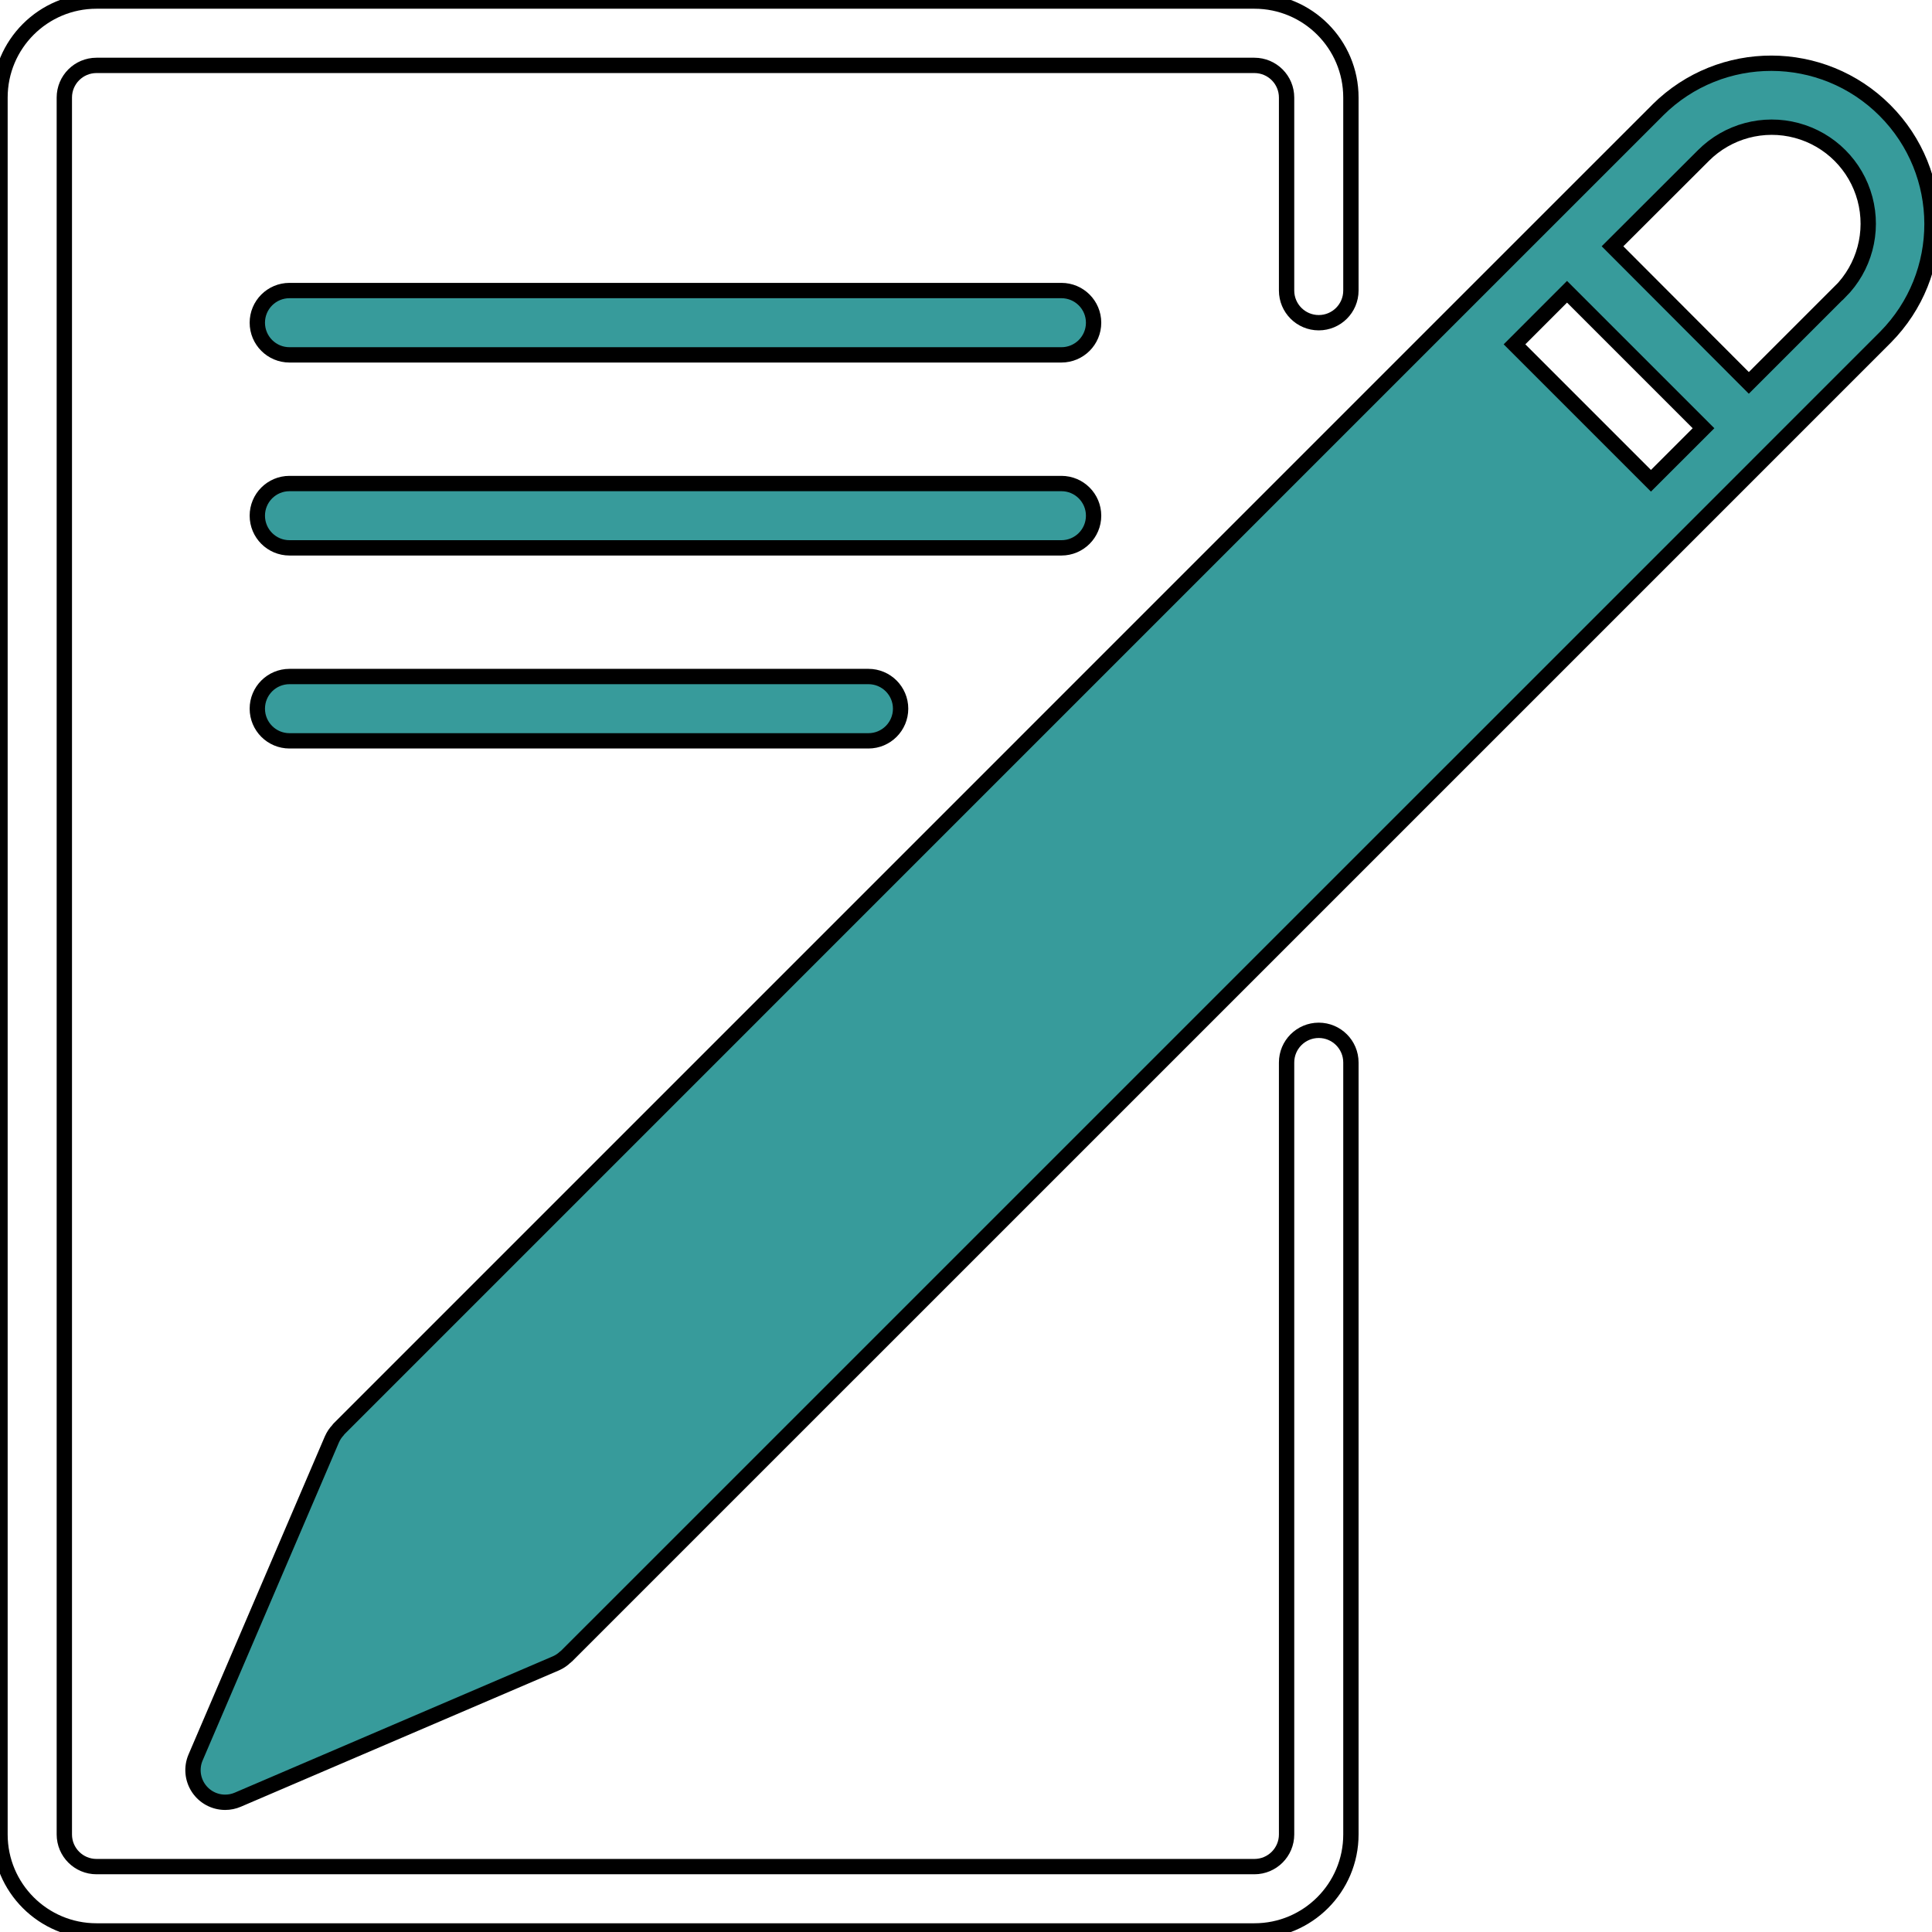
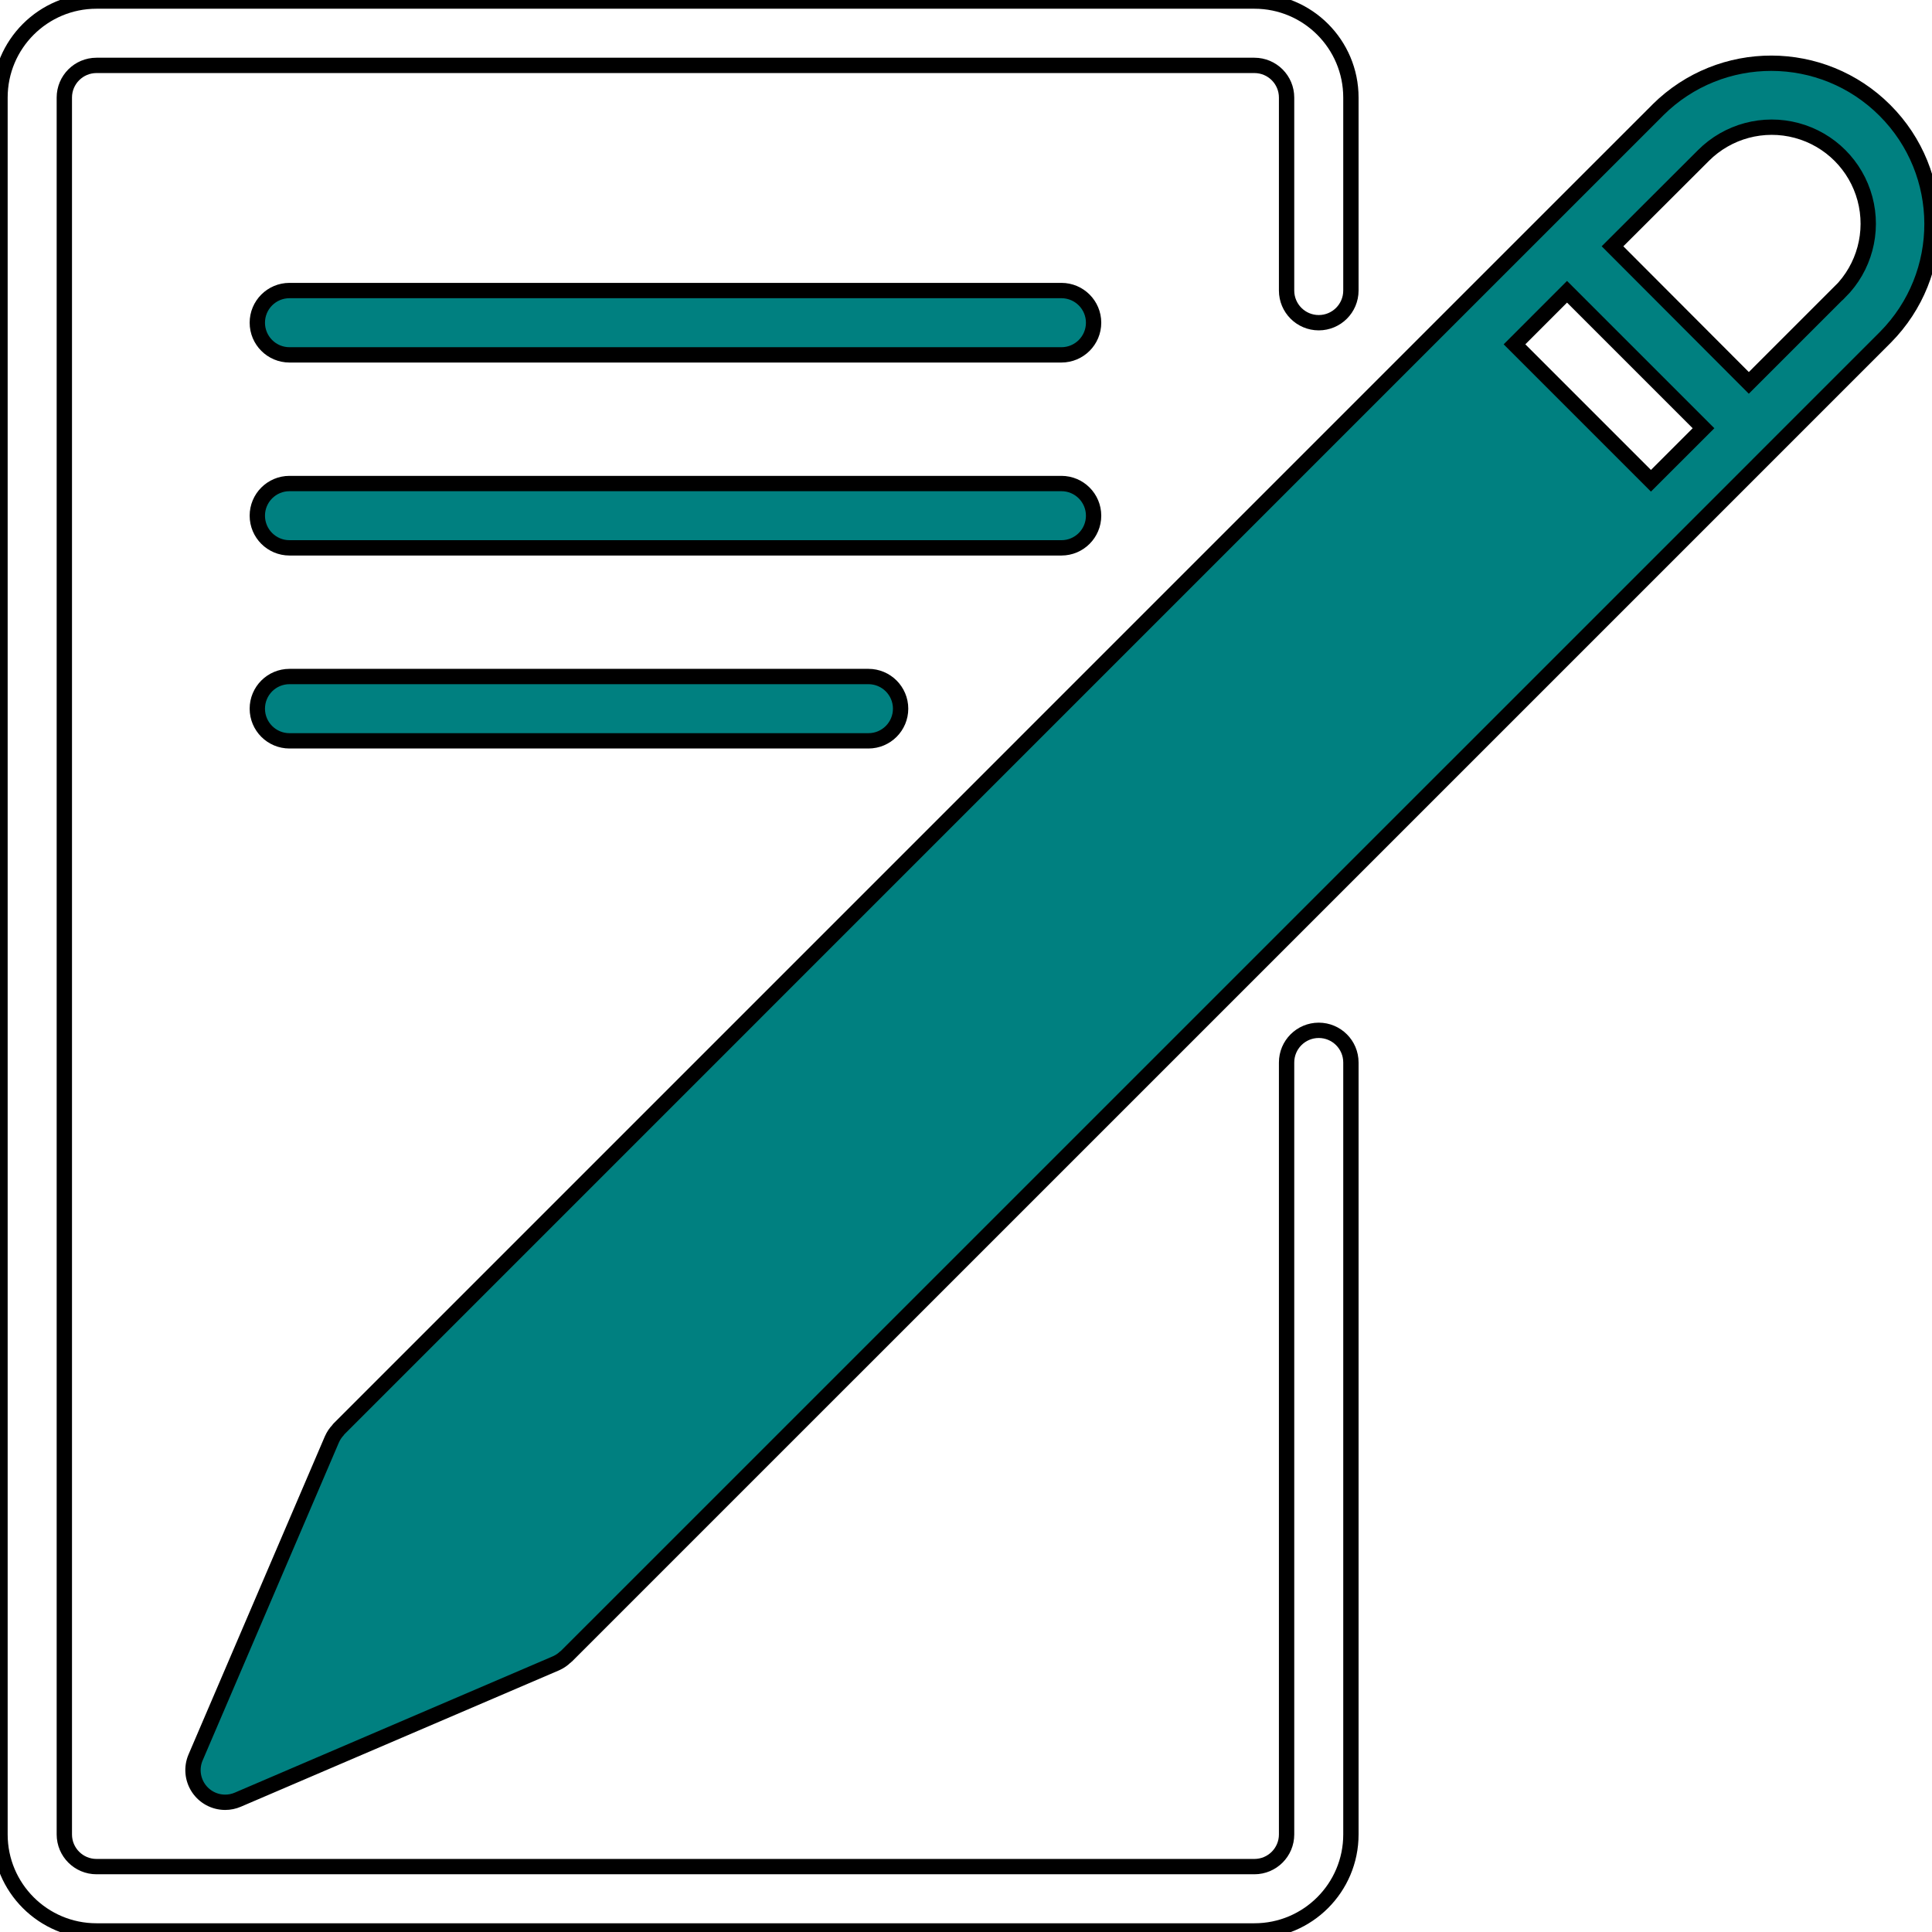
<svg xmlns="http://www.w3.org/2000/svg" version="1.1" id="Capa_1" x="0px" y="0px" viewBox="0 0 504.161 504.161" style="enable-background:new 0 0 504.161 504.161;" xml:space="preserve">
  <defs id="defs51" />
  <path id="path9" d="m 344.131,268.867 c -4.636,0 -8.393,3.758 -8.393,8.393 l 0,201.443 c 0,4.636 -3.758,8.393 -8.393,8.393 l -302.165,0 c -4.636,0 -8.393,-3.758 -8.393,-8.393 l 0,-453.246 c 0,-4.636 3.758,-8.393 8.393,-8.393 l 302.164,0 c 4.636,0 8.393,3.758 8.393,8.393 l 0,50.361 c 0,4.636 3.758,8.393 8.393,8.393 4.635,0 8.393,-3.758 8.393,-8.393 l 0,-50.361 c 0,-13.907 -11.274,-25.18 -25.18,-25.18 l -302.163,0 C 11.274,0.277 0,11.551 0,25.457 l 0,453.246 c 0,13.907 11.274,25.18 25.18,25.18 l 302.164,0 c 13.907,0 25.18,-11.274 25.18,-25.18 l 0,-201.442 c 10e-4,-4.636 -3.757,-8.394 -8.393,-8.394 z" style="stroke-width:4;stroke-miterlimit:4;stroke-dasharray:none;fill:none;fill-opacity:1;stroke:#000000;stroke-opacity:1" />
-   <path id="path11" d="m 491.869,28.793 c -16.339,-16.338 -42.81,-16.396 -59.22,-0.13 l 0.017,-0.008 -55.262,55.254 -288.971,288.987 c -0.084,0.076 -0.109,0.185 -0.185,0.26 -0.664,0.691 -1.203,1.492 -1.595,2.367 l -0.067,0.143 -35.546,82.944 c -1.112,2.593 -0.846,5.571 0.707,7.927 1.553,2.356 4.185,3.773 7.007,3.774 1.137,0.002 2.263,-0.229 3.307,-0.68 l 82.936,-35.546 0.143,-0.067 c 0.877,-0.388 1.678,-0.928 2.367,-1.595 0.076,-0.076 0.185,-0.101 0.26,-0.185 L 436.745,143.277 491.999,88.015 c 16.266,-16.411 16.208,-42.883 -0.13,-59.222 z m -61.05,96.664 -35.605,-35.605 13.707,-13.715 35.613,35.613 z M 480.147,76.179 480.105,76.171 456.36,99.916 420.789,64.269 444.534,40.566 c 6.362,-6.362 15.634,-8.846 24.324,-6.518 8.69,2.329 15.478,9.116 17.807,17.807 2.328,8.69 -0.156,17.962 -6.518,24.324 z" style="fill:#008080;fill-opacity:0.784;stroke:#000000;stroke-width:4;stroke-miterlimit:4;stroke-dasharray:none;stroke-opacity:1" />
-   <path id="path13" d="m 276.984,75.818 -201.443,0 c -4.636,0 -8.393,3.758 -8.393,8.393 0,4.635 3.758,8.393 8.393,8.393 l 201.443,0 c 4.636,0 8.393,-3.758 8.393,-8.393 0,-4.635 -3.758,-8.393 -8.393,-8.393 z" style="fill:#008080;fill-opacity:0.784;stroke:#000000;stroke-opacity:1;stroke-width:4;stroke-miterlimit:4;stroke-dasharray:none" />
-   <path id="path15" d="m 285.377,134.572 c 0,-4.636 -3.758,-8.393 -8.393,-8.393 l -201.443,0 c -4.636,0 -8.393,3.758 -8.393,8.393 0,4.635 3.758,8.393 8.393,8.393 l 201.443,0 c 4.635,0.001 8.393,-3.757 8.393,-8.393 z" style="fill:#008080;fill-opacity:0.784;stroke:#000000;stroke-opacity:1;stroke-width:4;stroke-miterlimit:4;stroke-dasharray:none" />
-   <path id="path17" d="m 75.541,176.539 c -4.636,0 -8.393,3.758 -8.393,8.393 0,4.635 3.758,8.393 8.393,8.393 l 151.082,0 c 4.636,0 8.393,-3.758 8.393,-8.393 0,-4.635 -3.758,-8.393 -8.393,-8.393 l -151.082,0 z" style="fill:#008080;fill-opacity:0.784;stroke:#000000;stroke-opacity:1;stroke-width:4;stroke-miterlimit:4;stroke-dasharray:none" />
+   <path id="path11" d="m 491.869,28.793 c -16.339,-16.338 -42.81,-16.396 -59.22,-0.13 l 0.017,-0.008 -55.262,55.254 -288.971,288.987 c -0.084,0.076 -0.109,0.185 -0.185,0.26 -0.664,0.691 -1.203,1.492 -1.595,2.367 l -0.067,0.143 -35.546,82.944 c -1.112,2.593 -0.846,5.571 0.707,7.927 1.553,2.356 4.185,3.773 7.007,3.774 1.137,0.002 2.263,-0.229 3.307,-0.68 l 82.936,-35.546 0.143,-0.067 c 0.877,-0.388 1.678,-0.928 2.367,-1.595 0.076,-0.076 0.185,-0.101 0.26,-0.185 L 436.745,143.277 491.999,88.015 c 16.266,-16.411 16.208,-42.883 -0.13,-59.222 z m -61.05,96.664 -35.605,-35.605 13.707,-13.715 35.613,35.613 z M 480.147,76.179 480.105,76.171 456.36,99.916 420.789,64.269 444.534,40.566 c 6.362,-6.362 15.634,-8.846 24.324,-6.518 8.69,2.329 15.478,9.116 17.807,17.807 2.328,8.69 -0.156,17.962 -6.518,24.324 z" style="fill:#008080;fill-opacity:1;stroke:#000000;stroke-width:4;stroke-miterlimit:4;stroke-dasharray:none;stroke-opacity:1" />
+   <path id="path13" d="m 276.984,75.818 -201.443,0 c -4.636,0 -8.393,3.758 -8.393,8.393 0,4.635 3.758,8.393 8.393,8.393 l 201.443,0 c 4.636,0 8.393,-3.758 8.393,-8.393 0,-4.635 -3.758,-8.393 -8.393,-8.393 z" style="fill:#008080;fill-opacity:1;stroke:#000000;stroke-opacity:1;stroke-width:4;stroke-miterlimit:4;stroke-dasharray:none" />
+   <path id="path15" d="m 285.377,134.572 c 0,-4.636 -3.758,-8.393 -8.393,-8.393 l -201.443,0 c -4.636,0 -8.393,3.758 -8.393,8.393 0,4.635 3.758,8.393 8.393,8.393 l 201.443,0 c 4.635,0.001 8.393,-3.757 8.393,-8.393 z" style="fill:#008080;fill-opacity:1;stroke:#000000;stroke-opacity:1;stroke-width:4;stroke-miterlimit:4;stroke-dasharray:none" />
+   <path id="path17" d="m 75.541,176.539 c -4.636,0 -8.393,3.758 -8.393,8.393 0,4.635 3.758,8.393 8.393,8.393 l 151.082,0 c 4.636,0 8.393,-3.758 8.393,-8.393 0,-4.635 -3.758,-8.393 -8.393,-8.393 l -151.082,0 z" style="fill:#008080;fill-opacity:1;stroke:#000000;stroke-opacity:1;stroke-width:4;stroke-miterlimit:4;stroke-dasharray:none" />
  <g id="g19" style="stroke-width:4;stroke-miterlimit:4;stroke-dasharray:none" />
  <g id="g21" style="stroke-width:4;stroke-miterlimit:4;stroke-dasharray:none" />
  <g id="g23" style="stroke-width:4;stroke-miterlimit:4;stroke-dasharray:none" />
  <g id="g25" style="stroke-width:4;stroke-miterlimit:4;stroke-dasharray:none" />
  <g id="g27" style="stroke-width:4;stroke-miterlimit:4;stroke-dasharray:none" />
  <g id="g29" style="stroke-width:4;stroke-miterlimit:4;stroke-dasharray:none" />
  <g id="g31" style="stroke-width:4;stroke-miterlimit:4;stroke-dasharray:none" />
  <g id="g33" style="stroke-width:4;stroke-miterlimit:4;stroke-dasharray:none" />
  <g id="g35" style="stroke-width:4;stroke-miterlimit:4;stroke-dasharray:none" />
  <g id="g37" style="stroke-width:4;stroke-miterlimit:4;stroke-dasharray:none" />
  <g id="g39" style="stroke-width:4;stroke-miterlimit:4;stroke-dasharray:none" />
  <g id="g41" style="stroke-width:4;stroke-miterlimit:4;stroke-dasharray:none" />
  <g id="g43" style="stroke-width:4;stroke-miterlimit:4;stroke-dasharray:none" />
  <g id="g45" style="stroke-width:4;stroke-miterlimit:4;stroke-dasharray:none" />
  <g id="g47" style="stroke-width:4;stroke-miterlimit:4;stroke-dasharray:none" />
</svg>
